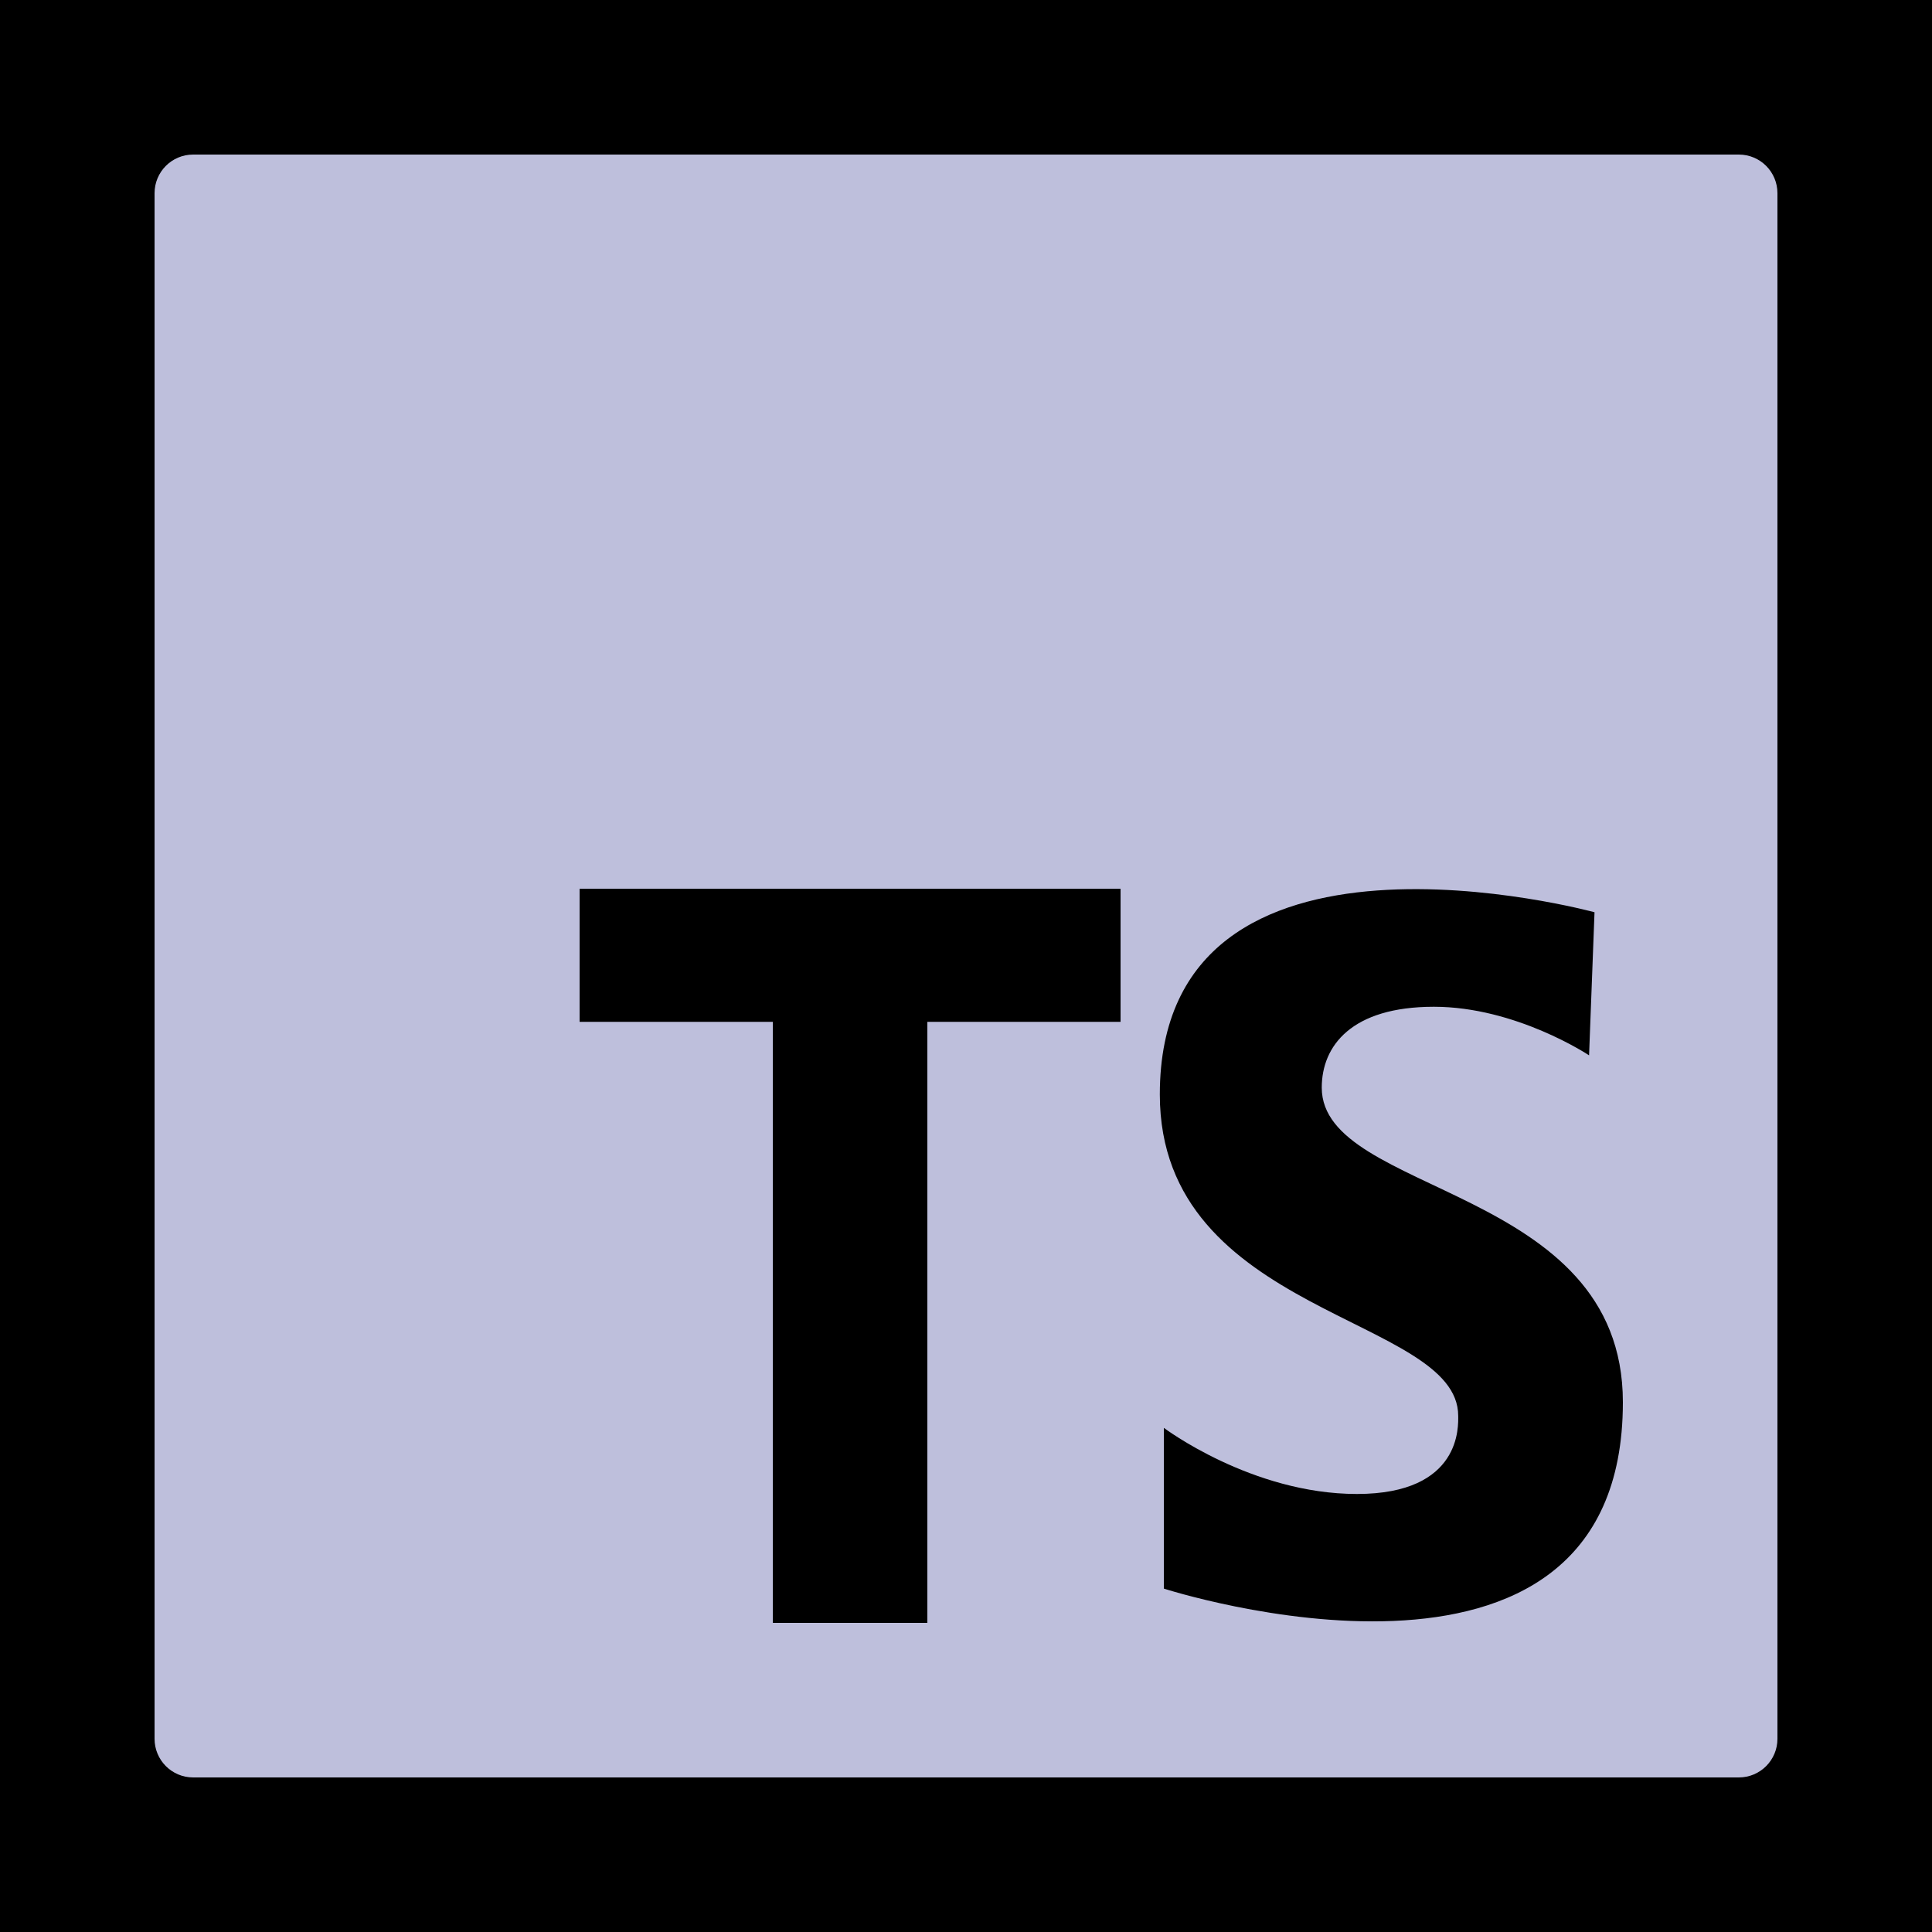
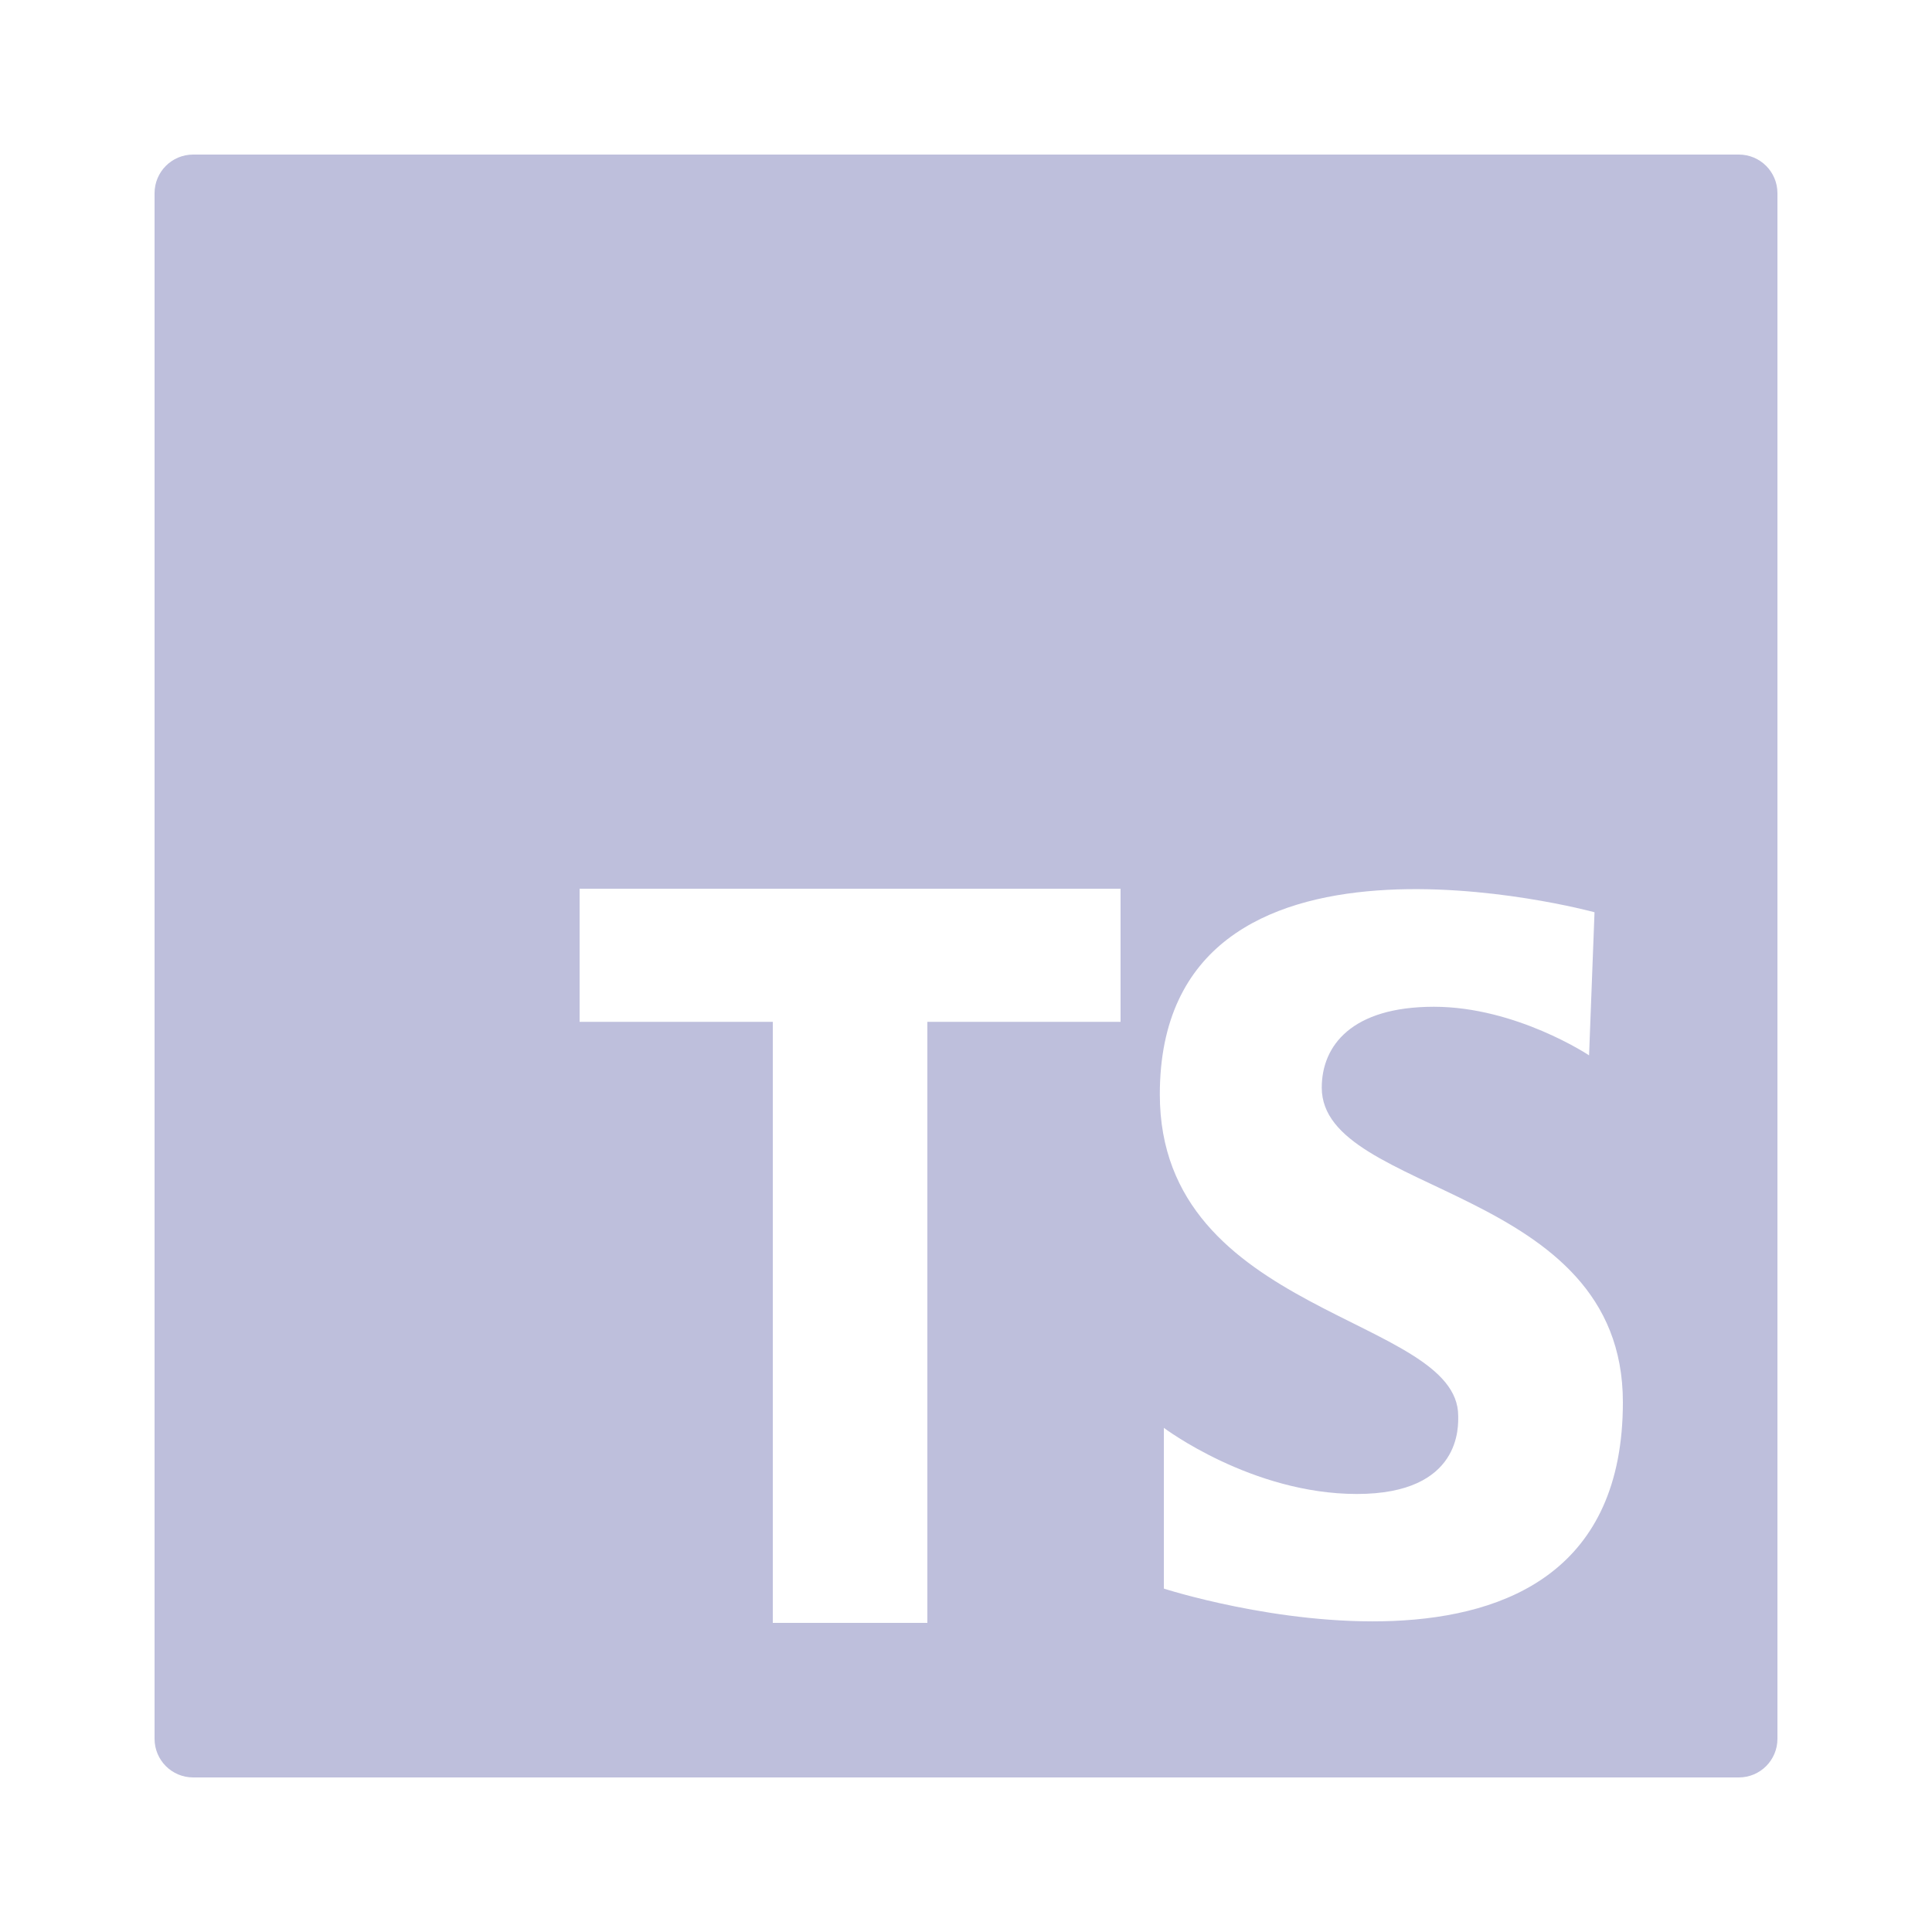
<svg xmlns="http://www.w3.org/2000/svg" viewBox="0 0 50 50" width="50px" height="50px">
  <g id="surface89552068">
-     <rect x="0" y="0" width="50" height="50" />
-     <path fill="#bebfdc" d="M 45 4 L 5 4 C 4.445 4 4 4.449 4 5 L 4 45 C 4 45.551 4.445 46 5 46 L 45 46 C 45.555 46 46 45.551 46 45 L 46 5 C 46 4.449 45.555 4 45 4 Z M 29 26.445 L 24 26.445 L 24 42 L 20 42 L 20 26.445 L 15 26.445 L 15 23 L 29 23 Z M 30.121 41.113 L 30.121 36.953 C 30.121 36.953 32.391 38.664 35.117 38.664 C 37.844 38.664 37.738 36.883 37.738 36.641 C 37.738 34.055 30.016 34.055 30.016 28.324 C 30.016 20.535 41.266 23.609 41.266 23.609 L 41.125 27.312 C 41.125 27.312 39.238 26.055 37.109 26.055 C 34.977 26.055 34.207 27.066 34.207 28.148 C 34.207 30.945 42 30.664 42 36.289 C 42 44.953 30.121 41.113 30.121 41.113 Z M 30.121 41.113 " />
+     <path fill="#bebfdc" style=" stroke:transparent;" d="M 45 4 L 5 4 C 4.445 4 4 4.449 4 5 L 4 45 C 4 45.551 4.445 46 5 46 L 45 46 C 45.555 46 46 45.551 46 45 L 46 5 C 46 4.449 45.555 4 45 4 Z M 29 26.445 L 24 26.445 L 24 42 L 20 42 L 20 26.445 L 15 26.445 L 15 23 L 29 23 Z M 30.121 41.113 L 30.121 36.953 C 30.121 36.953 32.391 38.664 35.117 38.664 C 37.844 38.664 37.738 36.883 37.738 36.641 C 37.738 34.055 30.016 34.055 30.016 28.324 C 30.016 20.535 41.266 23.609 41.266 23.609 L 41.125 27.312 C 41.125 27.312 39.238 26.055 37.109 26.055 C 34.977 26.055 34.207 27.066 34.207 28.148 C 34.207 30.945 42 30.664 42 36.289 C 42 44.953 30.121 41.113 30.121 41.113 Z M 30.121 41.113 " />
  </g>
</svg>
